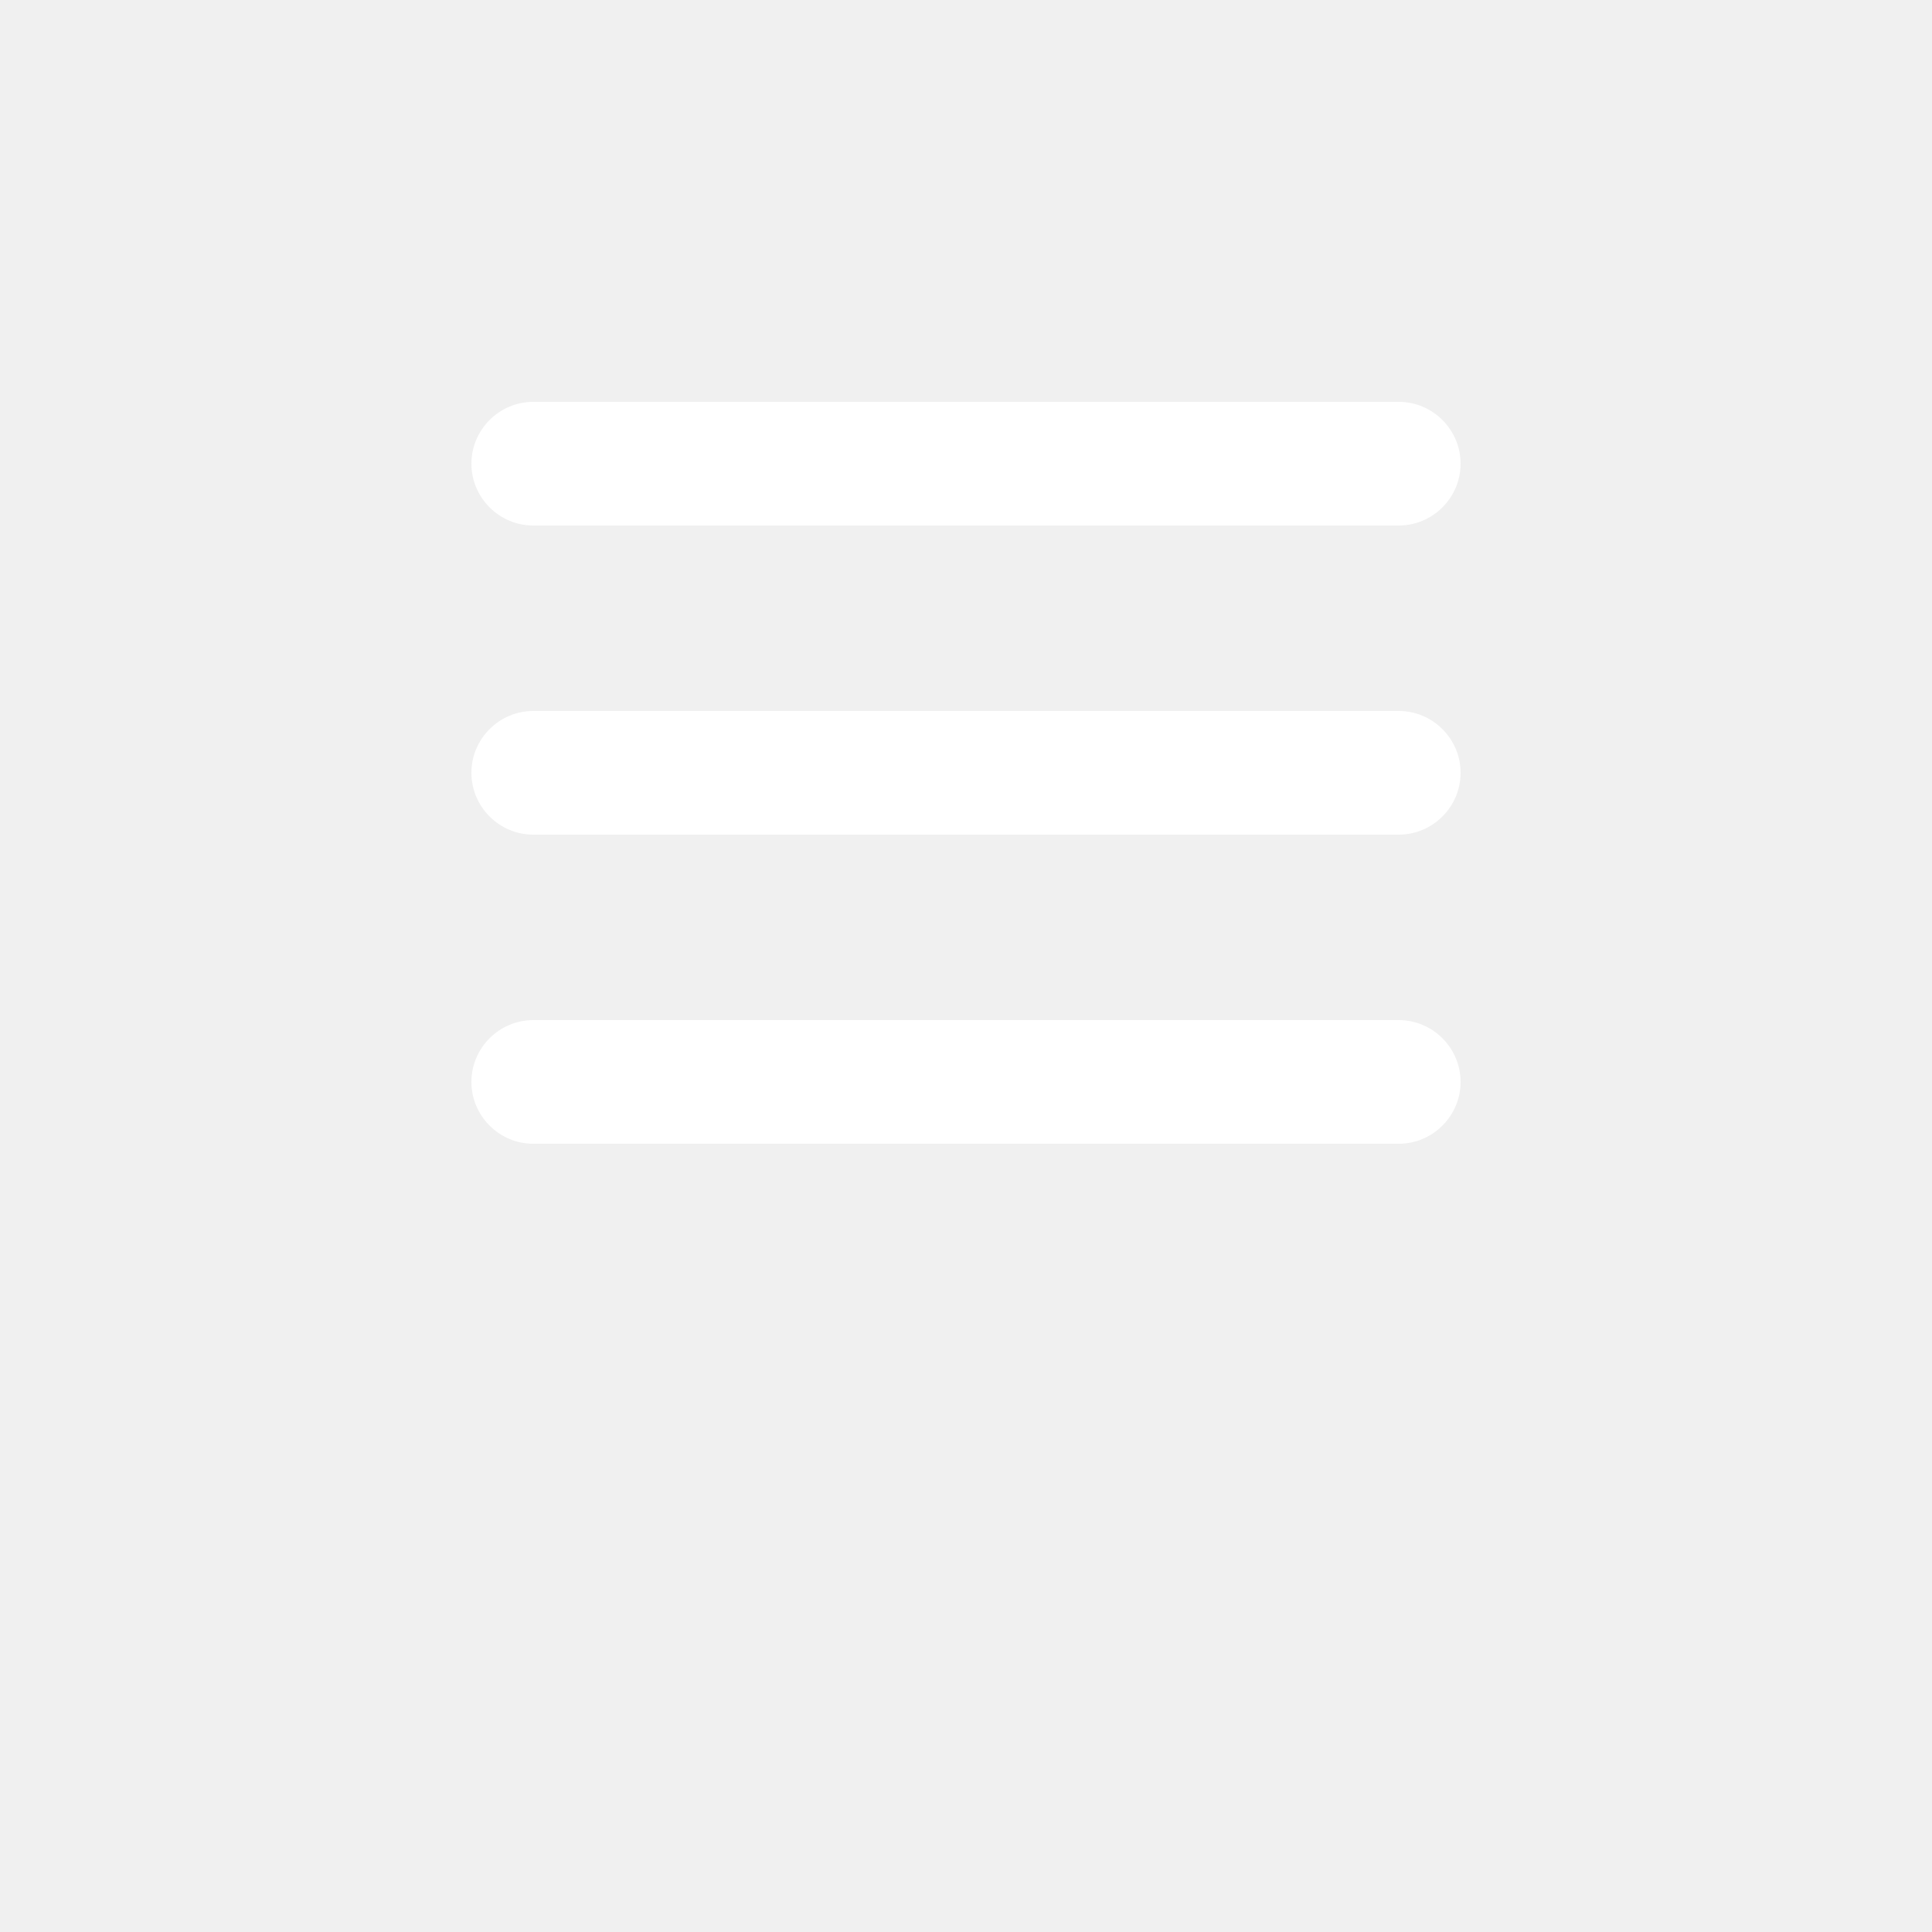
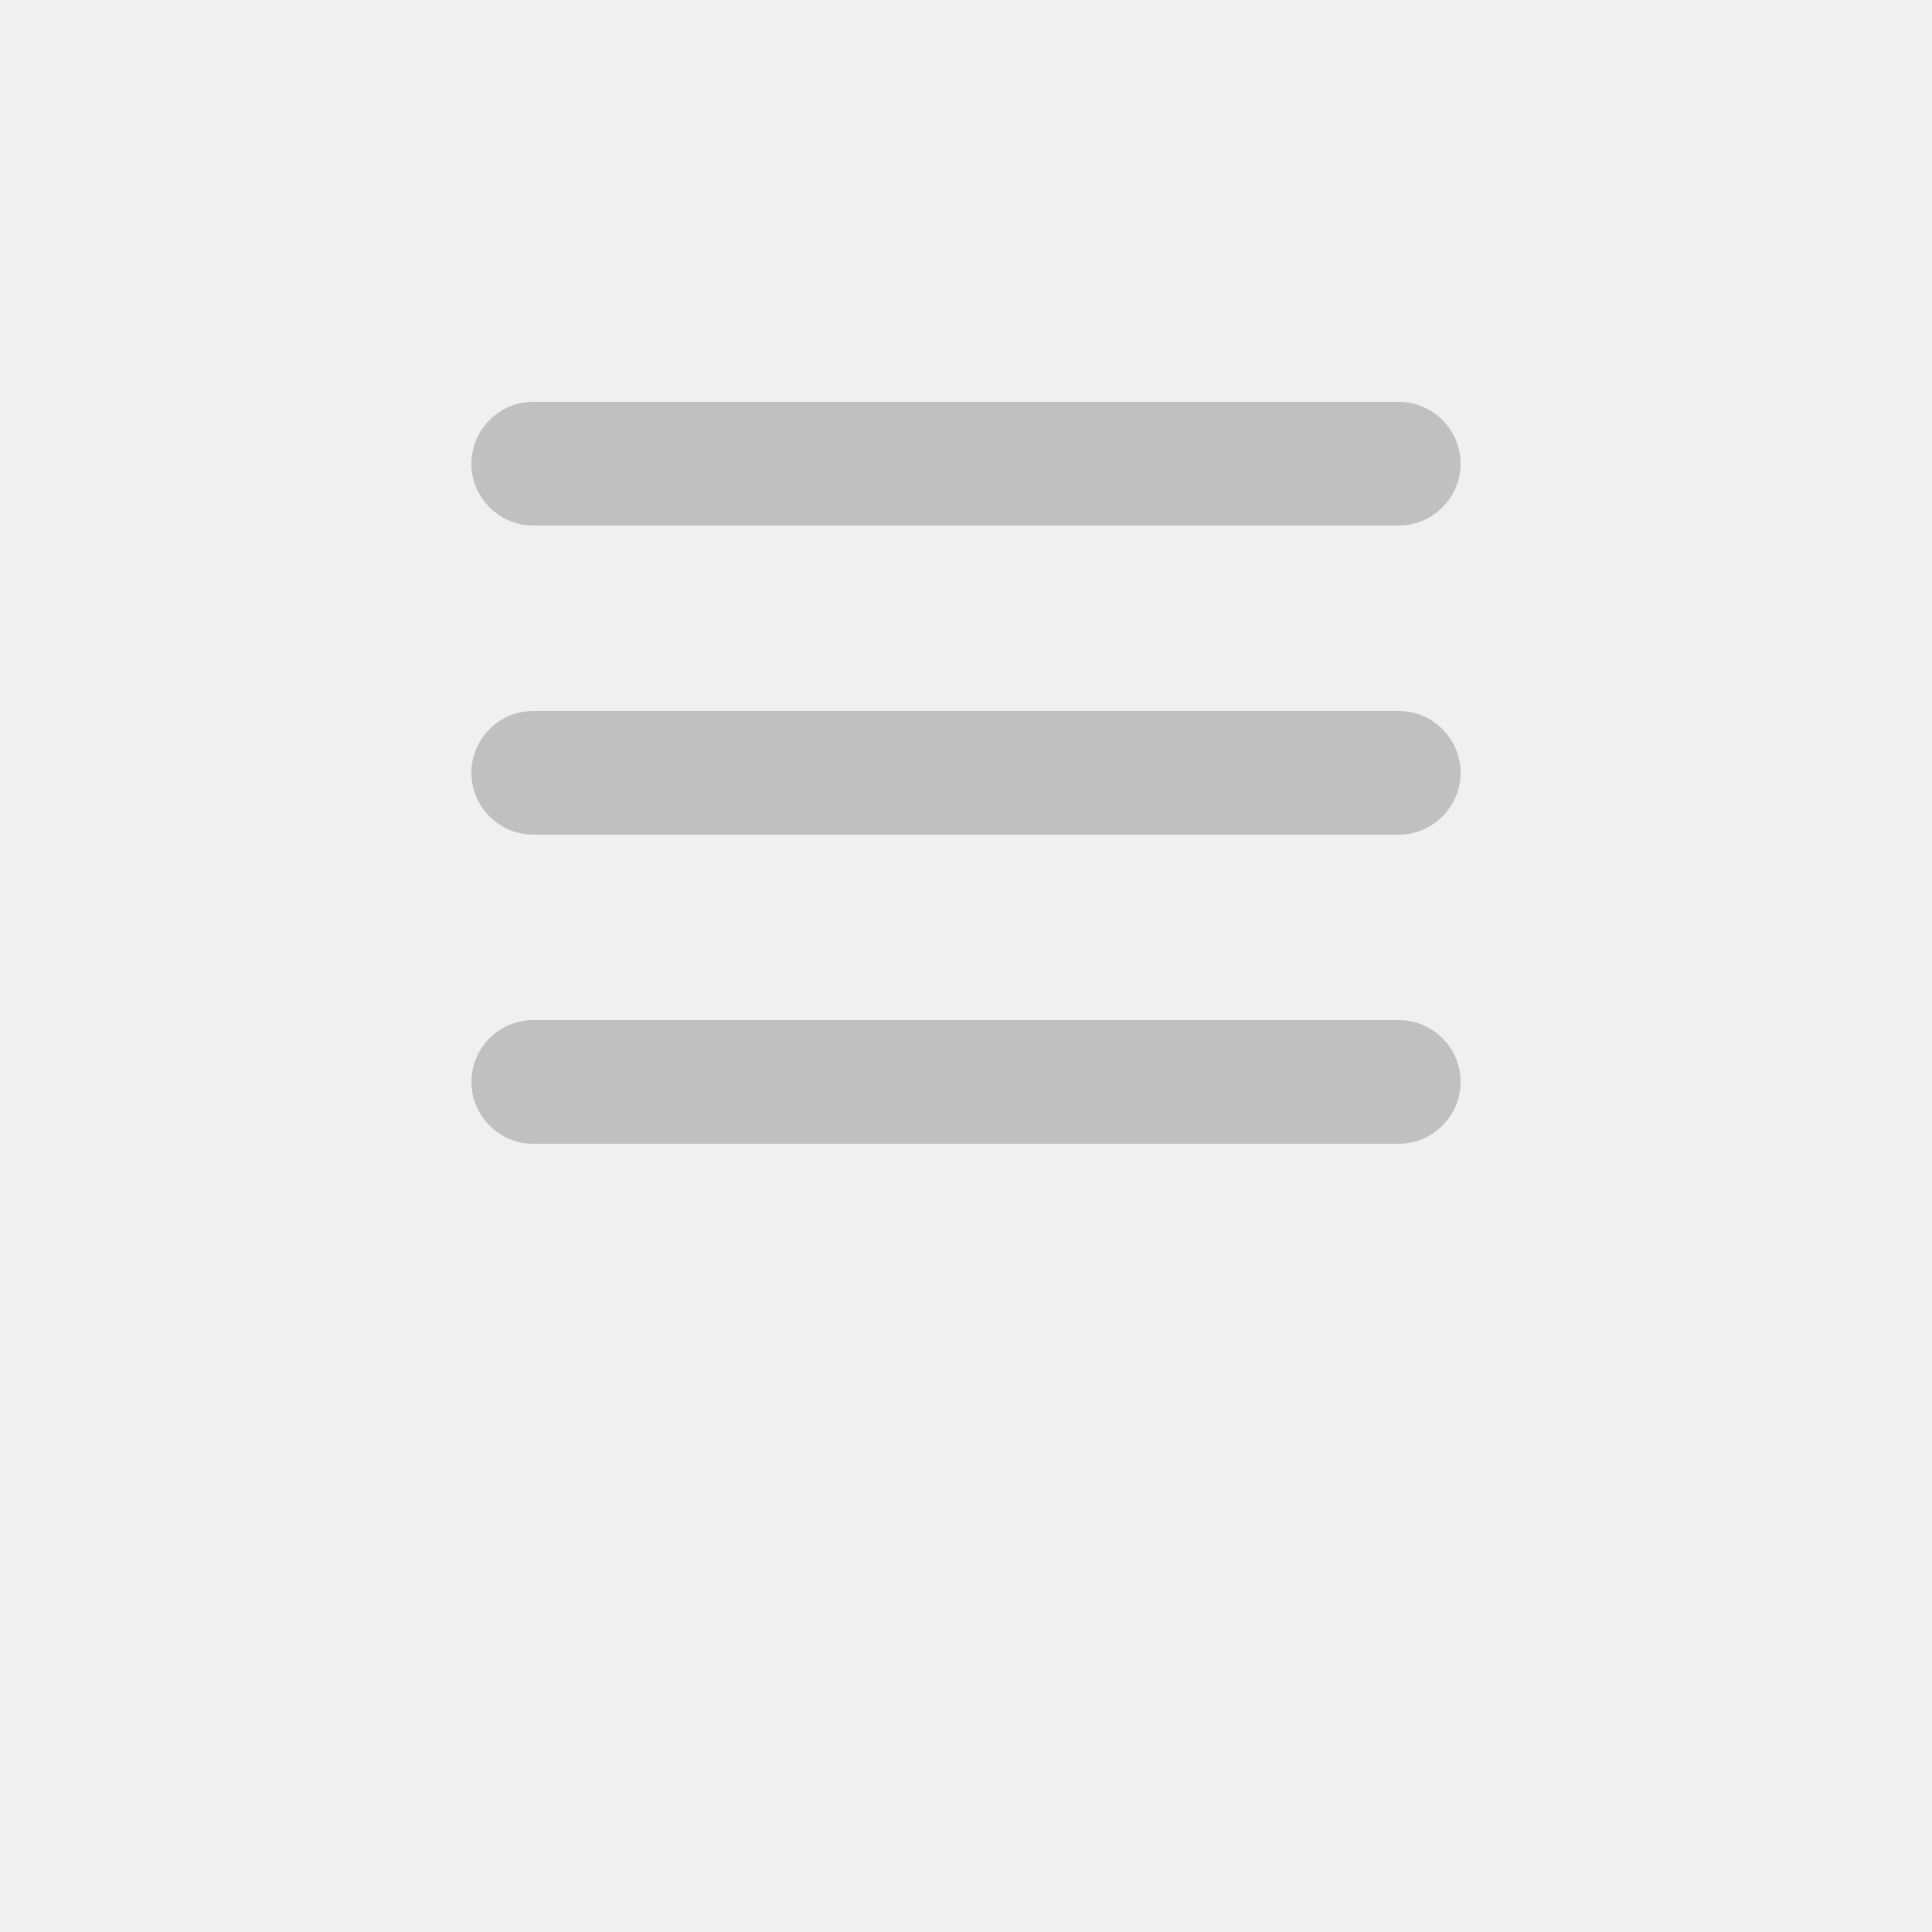
<svg xmlns="http://www.w3.org/2000/svg" width="24" height="24" version="1.1" x="0px" y="0px" viewBox="0 0 100 125" enable-background="new 0 0 100 100" xml:space="preserve">
-   <g fill="#FFFFFF">
+   <g fill="rgba(0,0,0,0.2)">
    <path d="M22,34h56c2.2,0,4-1.8,4-4c0-2.2-1.8-4-4-4H22c-2.2,0-4,1.8-4,4C18,32.2,19.8,34,22,34z" />
    <path d="M78,46H22c-2.2,0-4,1.8-4,4c0,2.2,1.8,4,4,4h56c2.2,0,4-1.8,4-4C82,47.8,80.2,46,78,46z" />
    <path d="M78,66H22c-2.2,0-4,1.8-4,4c0,2.2,1.8,4,4,4h56c2.2,0,4-1.8,4-4C82,67.8,80.2,66,78,66z" />
  </g>
</svg>
